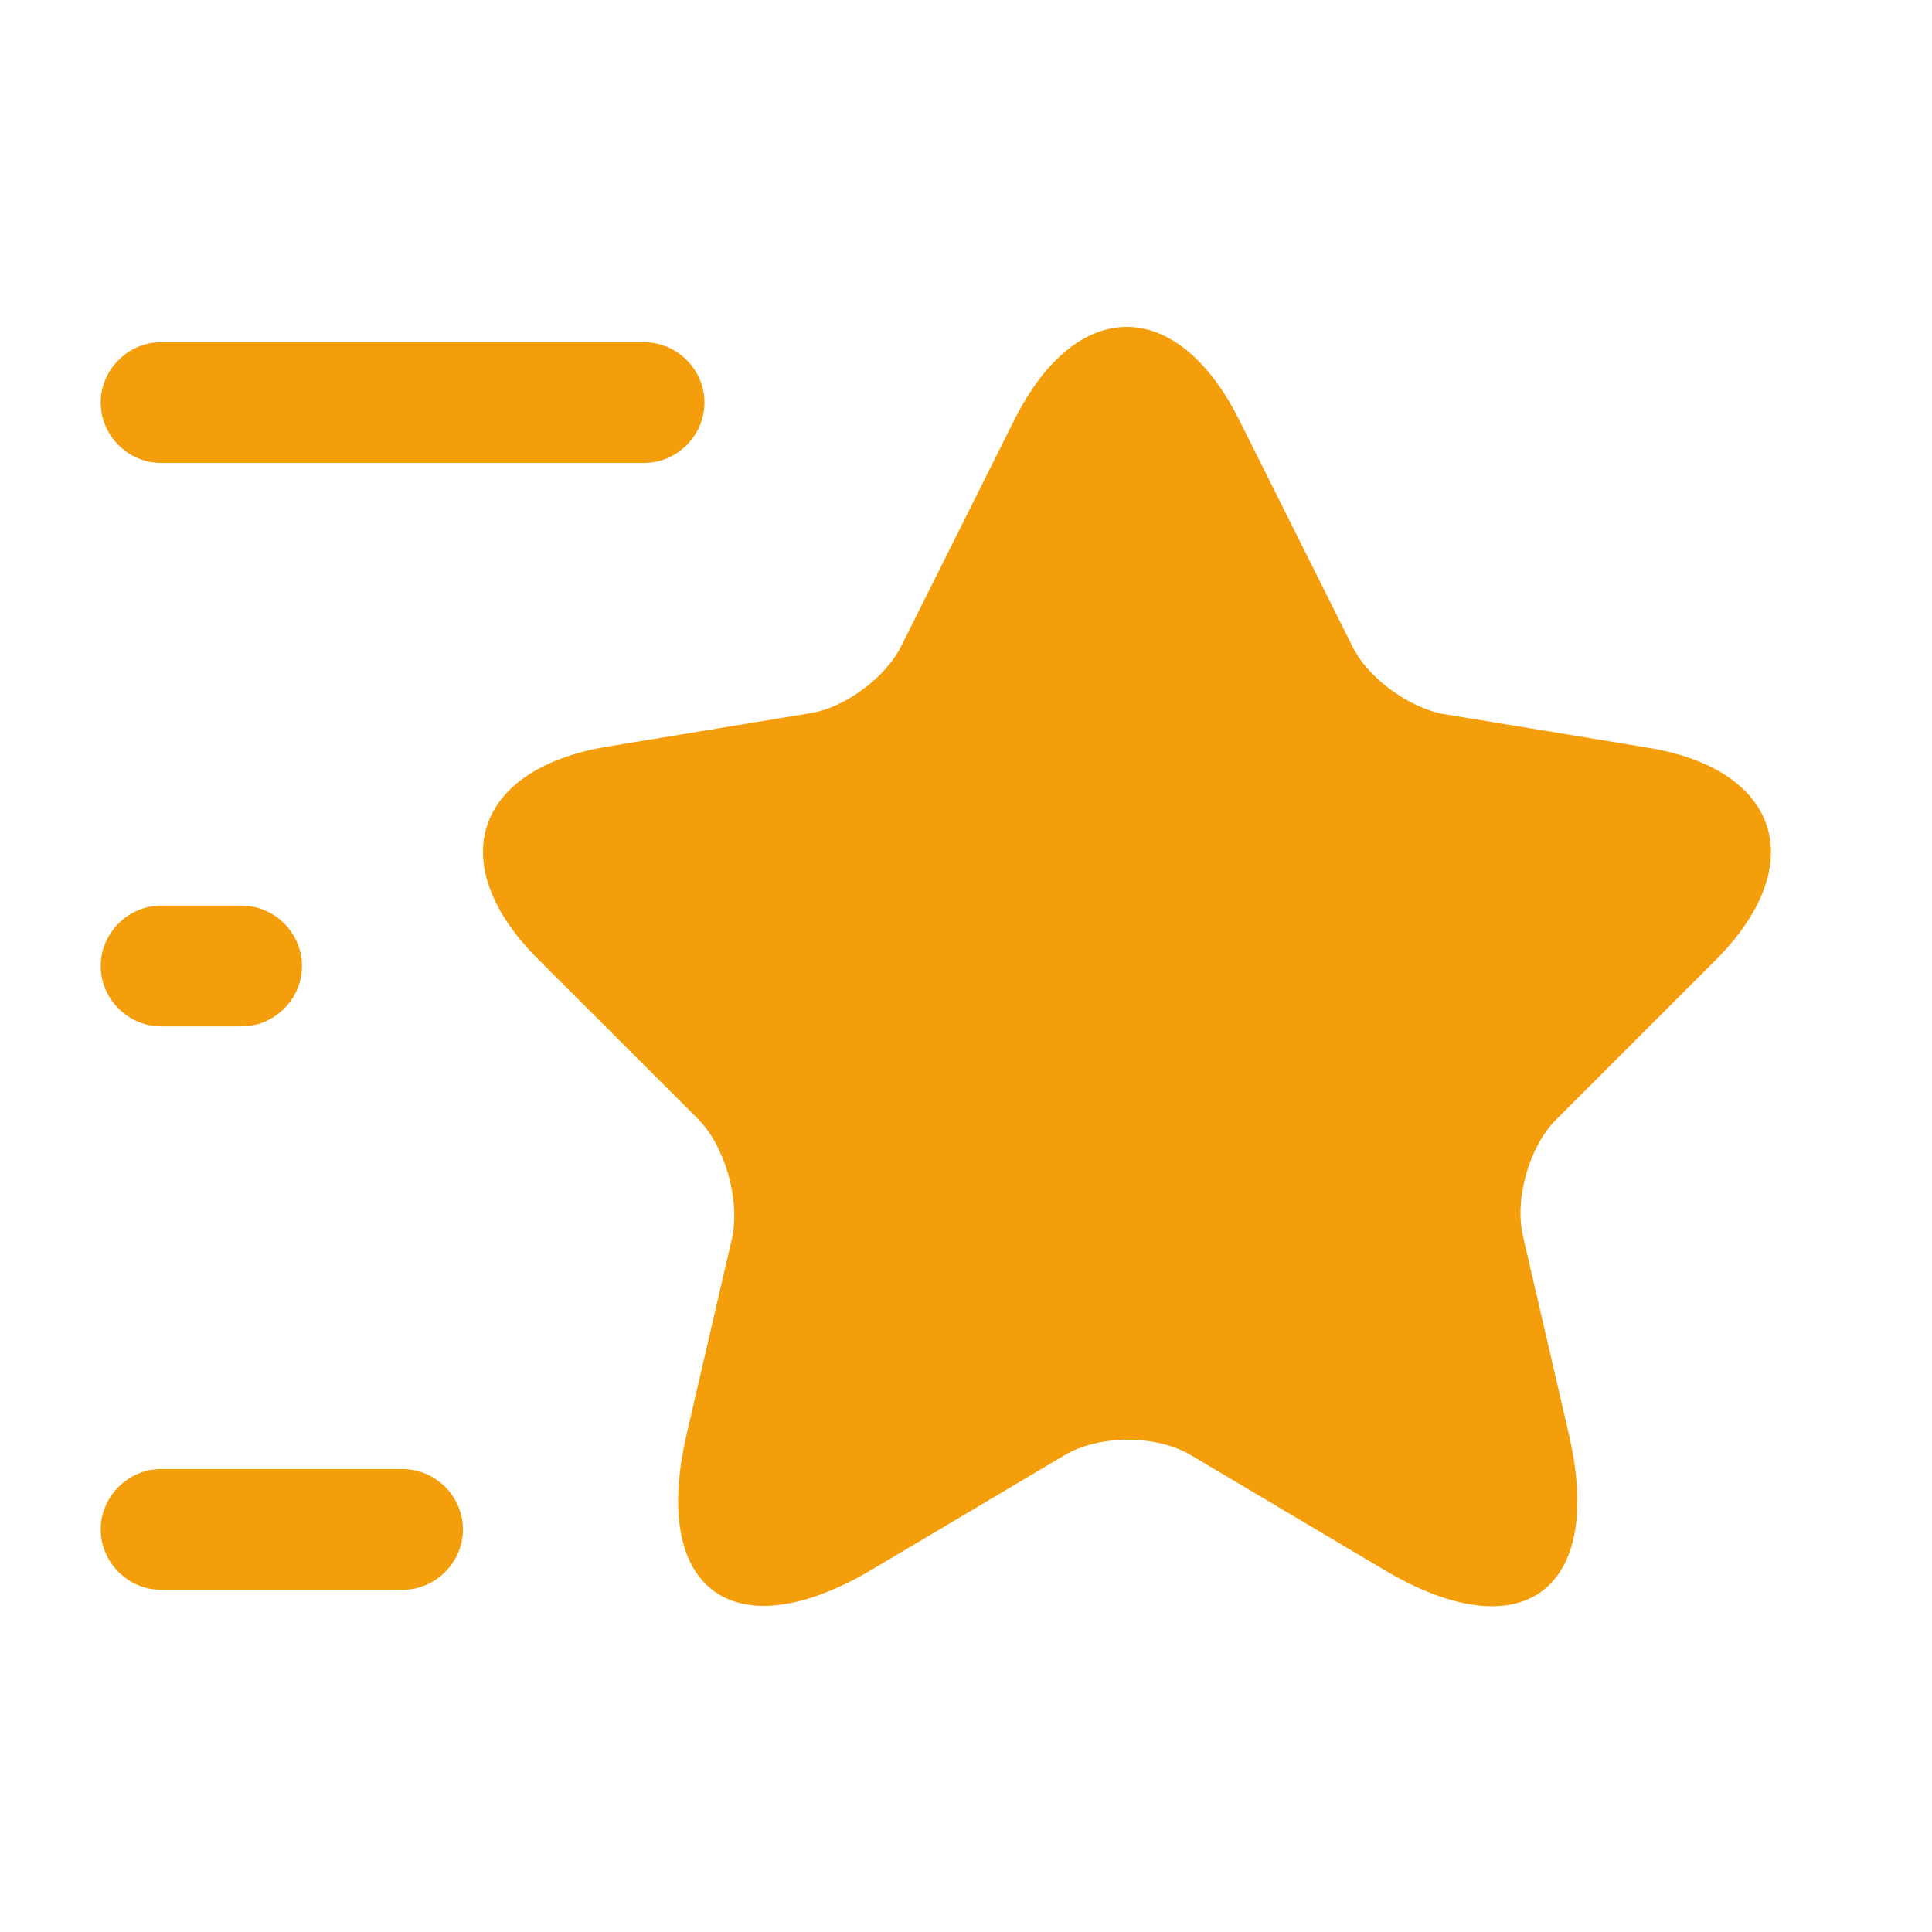
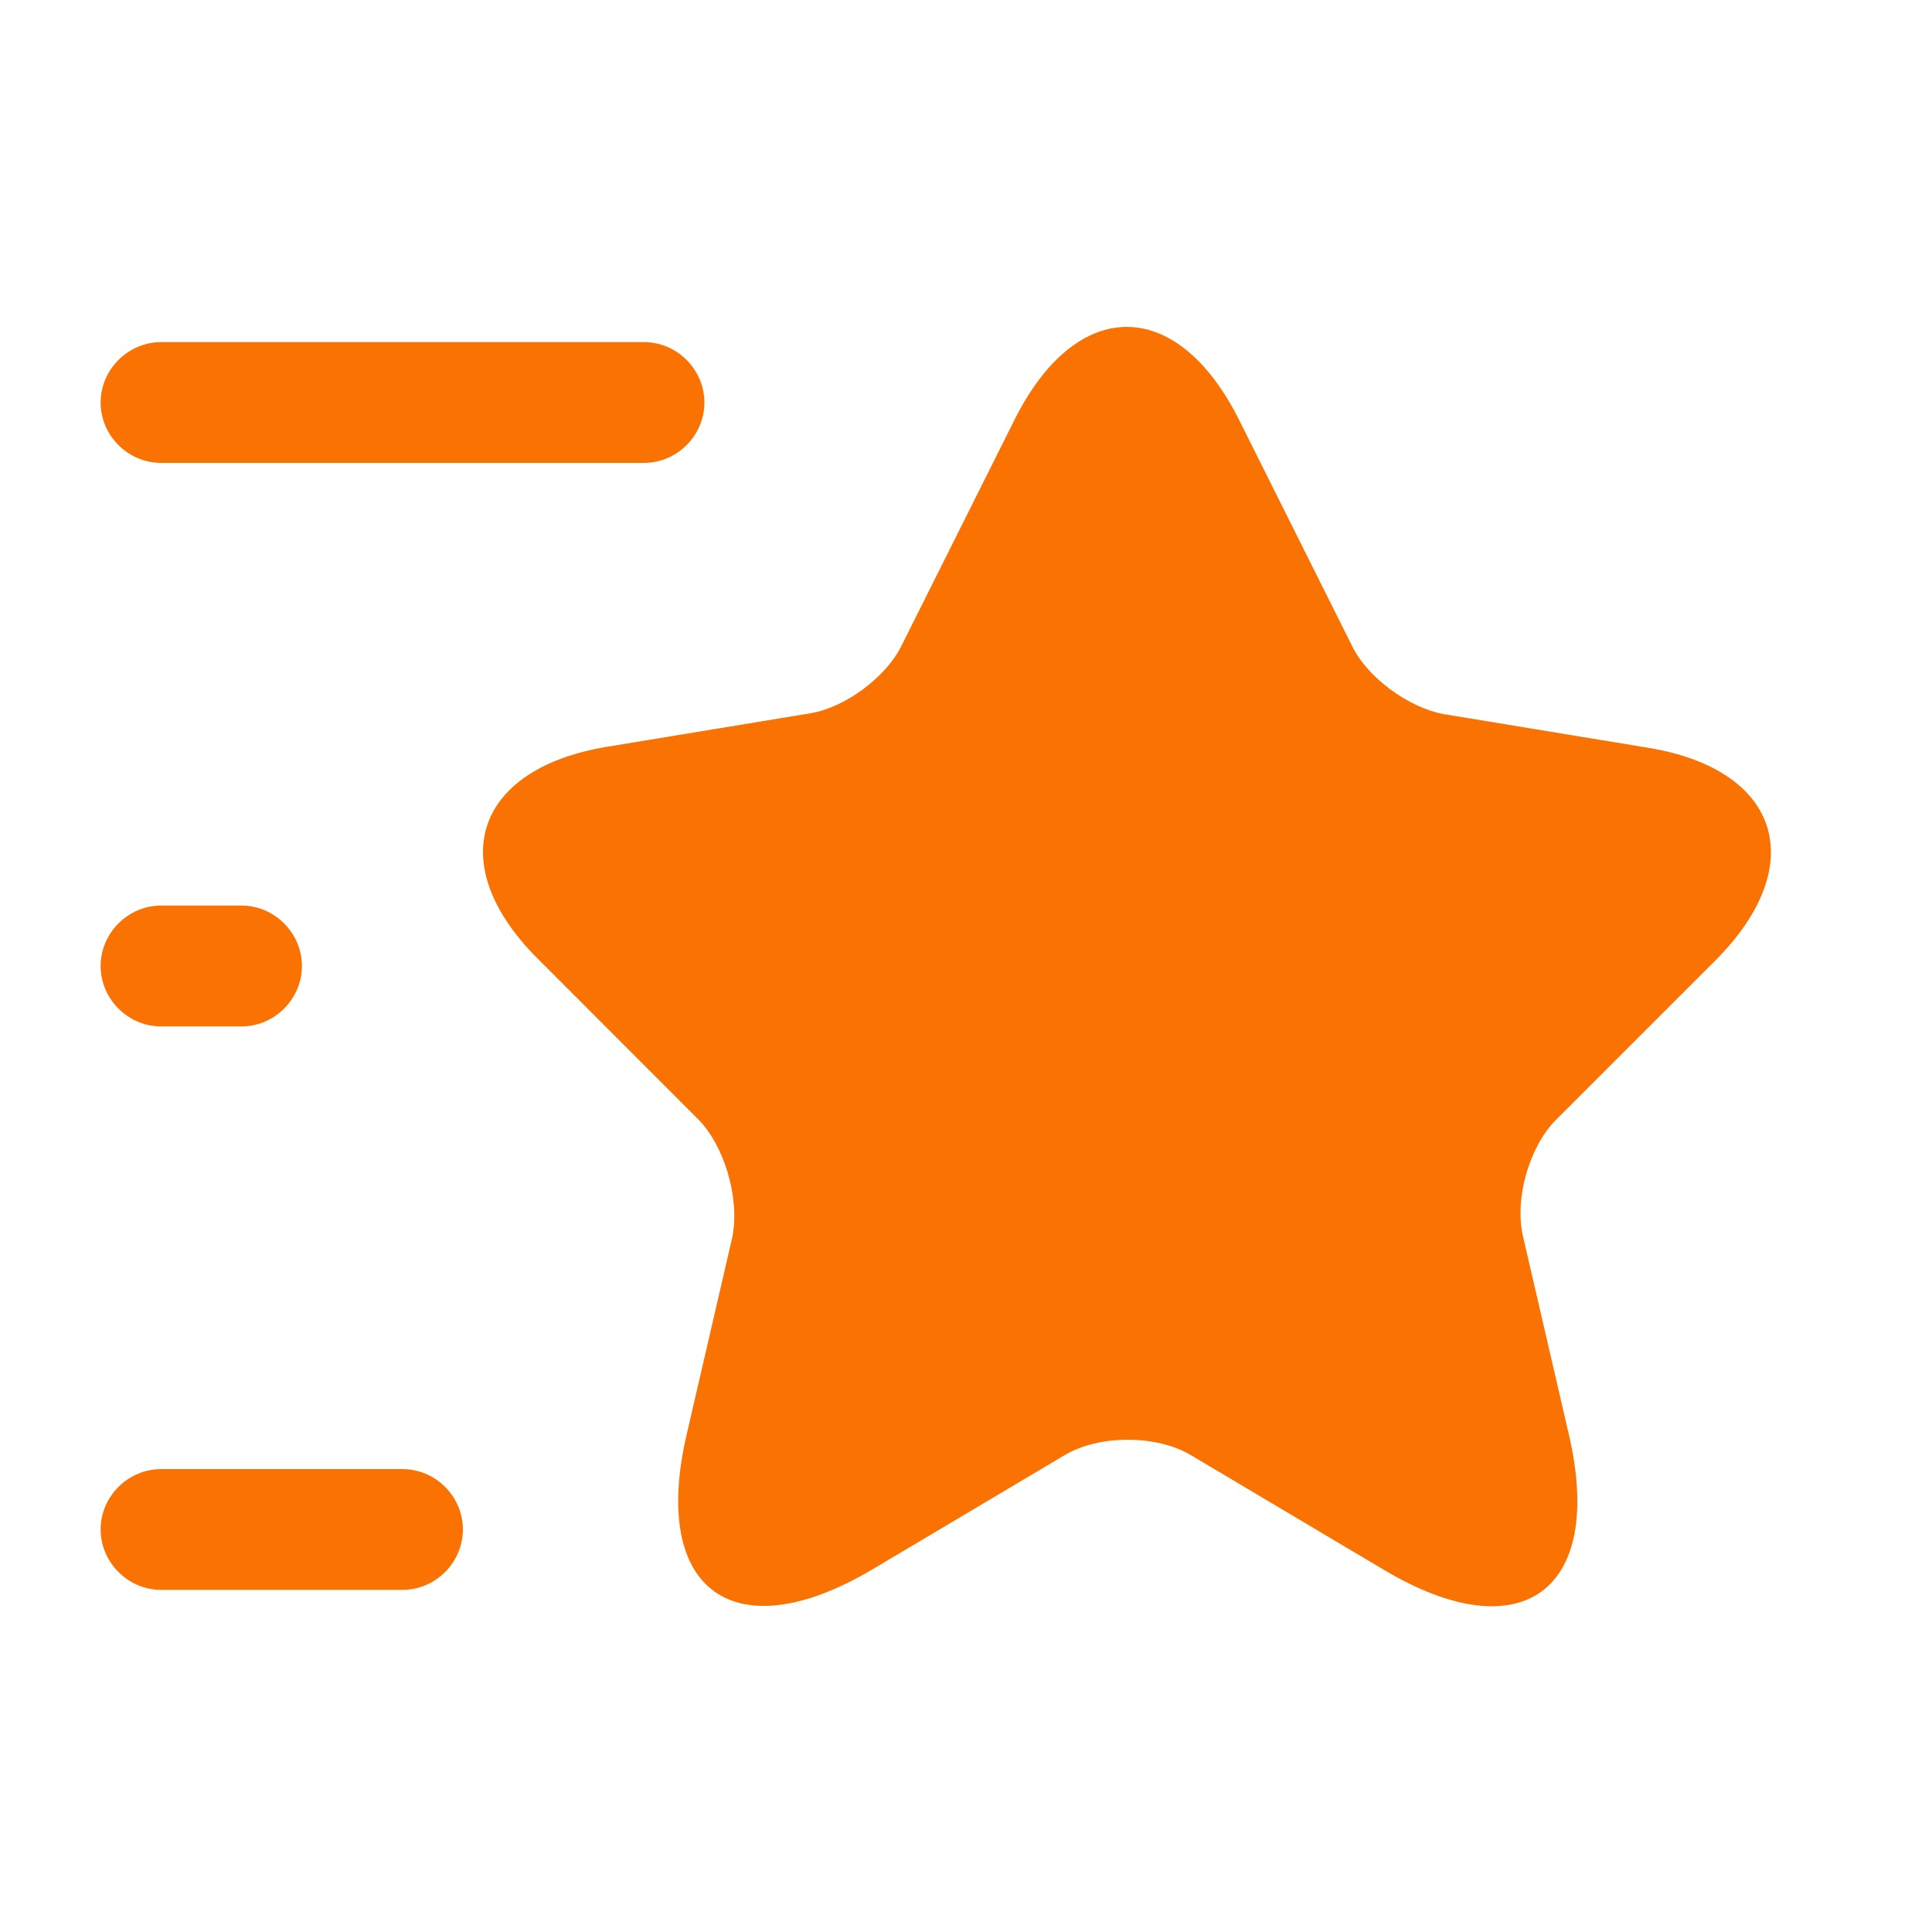
- <svg xmlns="http://www.w3.org/2000/svg" width="16" height="16" viewBox="0 0 16 16" fill="none">
-   <path d="M10.26 3.473L11.2 5.353C11.326 5.613 11.666 5.86 11.953 5.913L13.653 6.193C14.74 6.373 14.993 7.16 14.213 7.946L12.886 9.273C12.666 9.493 12.54 9.926 12.613 10.239L12.993 11.88C13.293 13.173 12.6 13.68 11.46 12.999L9.866 12.053C9.58 11.88 9.1 11.88 8.813 12.053L7.22 12.999C6.08 13.673 5.386 13.173 5.686 11.88L6.066 10.239C6.126 9.92 6 9.486 5.78 9.266L4.453 7.94C3.673 7.16 3.926 6.373 5.013 6.186L6.713 5.906C7 5.86 7.34 5.606 7.466 5.346L8.406 3.466C8.92 2.453 9.746 2.453 10.26 3.473Z" fill="#F59E0B" />
-   <path d="M5.334 3.834H1.334C1.061 3.834 0.834 3.607 0.834 3.334C0.834 3.061 1.061 2.834 1.334 2.834H5.334C5.607 2.834 5.834 3.061 5.834 3.334C5.834 3.607 5.607 3.834 5.334 3.834Z" fill="#F59E0B" />
-   <path d="M3.334 13.166H1.334C1.061 13.166 0.834 12.939 0.834 12.666C0.834 12.393 1.061 12.166 1.334 12.166H3.334C3.607 12.166 3.834 12.393 3.834 12.666C3.834 12.939 3.607 13.166 3.334 13.166Z" fill="#F59E0B" />
-   <path d="M2.001 8.5H1.334C1.061 8.5 0.834 8.273 0.834 8C0.834 7.727 1.061 7.5 1.334 7.5H2.001C2.274 7.5 2.501 7.727 2.501 8C2.501 8.273 2.274 8.5 2.001 8.5Z" fill="#F59E0B" />
+ <svg xmlns="http://www.w3.org/2000/svg" width="22" height="22" viewBox="0 0 22 22" fill="none">
+   <path d="M14.107 4.776L15.399 7.361C15.574 7.718 16.041 8.057 16.435 8.131L18.773 8.516C20.267 8.763 20.615 9.845 19.543 10.927L17.719 12.751C17.416 13.053 17.242 13.649 17.343 14.08L17.865 16.335C18.278 18.113 17.325 18.81 15.757 17.875L13.566 16.573C13.172 16.335 12.512 16.335 12.118 16.573L9.927 17.875C8.36 18.801 7.406 18.113 7.819 16.335L8.341 14.08C8.424 13.64 8.249 13.044 7.947 12.742L6.123 10.917C5.05 9.845 5.399 8.763 6.893 8.507L9.23 8.122C9.624 8.057 10.092 7.709 10.266 7.352L11.559 4.767C12.264 3.373 13.401 3.373 14.107 4.776Z" fill="#FA7201" />
+   <path d="M7.334 5.271H1.834C1.458 5.271 1.146 4.96 1.146 4.584C1.146 4.208 1.458 3.896 1.834 3.896H7.334C7.71 3.896 8.021 4.208 8.021 4.584C8.021 4.96 7.71 5.271 7.334 5.271Z" fill="#FA7201" />
+   <path d="M4.584 18.104H1.834C1.458 18.104 1.146 17.792 1.146 17.416C1.146 17.04 1.458 16.729 1.834 16.729H4.584C4.96 16.729 5.271 17.04 5.271 17.416C5.271 17.792 4.96 18.104 4.584 18.104Z" fill="#FA7201" />
+   <path d="M2.751 11.688H1.834C1.458 11.688 1.146 11.376 1.146 11C1.146 10.624 1.458 10.312 1.834 10.312H2.751C3.126 10.312 3.438 10.624 3.438 11C3.438 11.376 3.126 11.688 2.751 11.688Z" fill="#FA7201" />
</svg>
